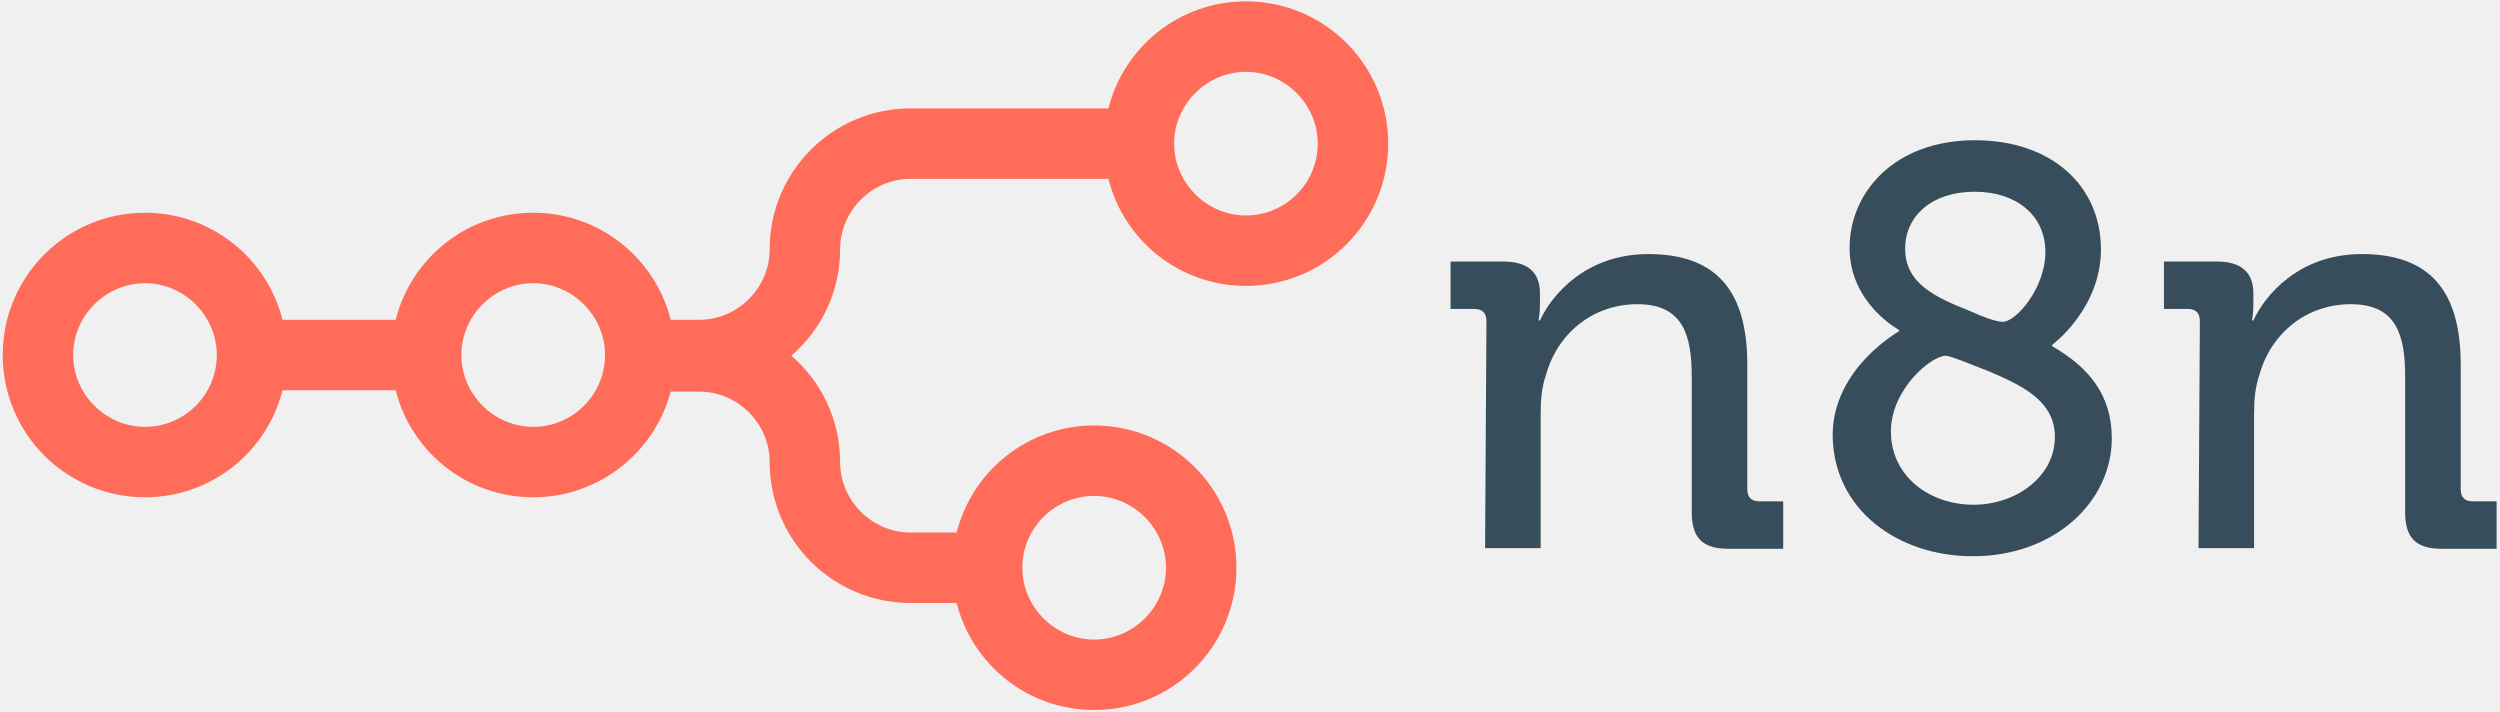
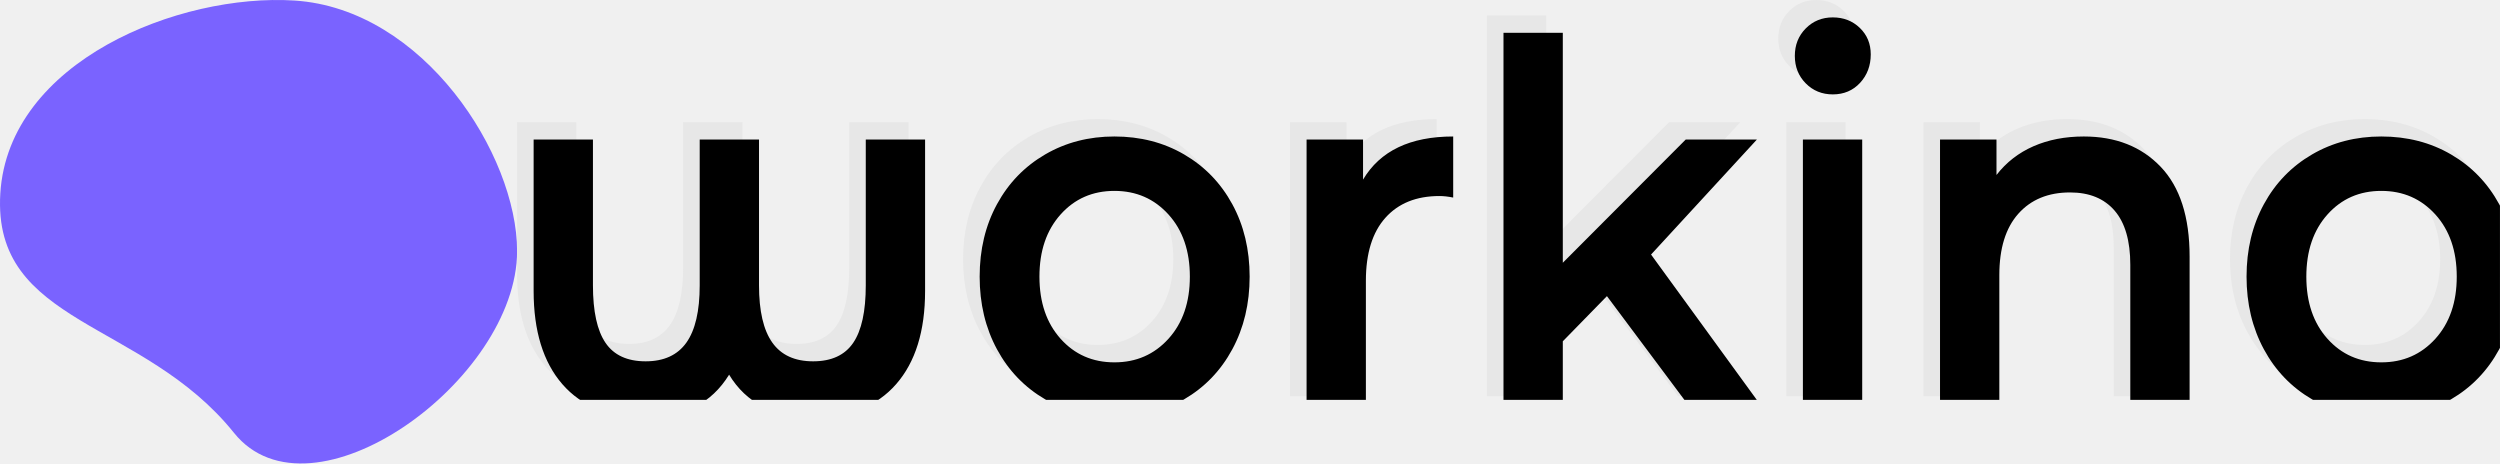
- <svg xmlns="http://www.w3.org/2000/svg" version="1.1" id="Layer_1" x="0px" y="0px" viewBox="0 0 369 105" style="enable-background:new 0 0 369 105;" xml:space="preserve">
-   <style type="text/css">
- 	.st0{fill:#FF6D5A;}
- 	.st1{fill:#384D5B;}
- </style>
-   <g>
-     <path class="st0" d="M183.9,0.2c-9.8,0-18,6.7-20.3,15.8h-29.2c-11.5,0-20.8,9.3-20.8,20.8c0,5.7-4.7,10.4-10.4,10.4H99   c-2.3-9.1-10.5-15.8-20.3-15.8c-9.8,0-18,6.7-20.3,15.8H41.7c-2.3-9.1-10.5-15.8-20.3-15.8c-11.6,0-21,9.4-21,21   c0,11.6,9.4,21,21,21c9.8,0,18-6.7,20.3-15.8h16.7c2.3,9.1,10.5,15.8,20.3,15.8c9.7,0,17.9-6.6,20.3-15.6h4.2   c5.7,0,10.4,4.7,10.4,10.4c0,11.5,9.3,20.8,20.8,20.8h6.8c2.3,9.1,10.5,15.8,20.3,15.8c11.6,0,21-9.4,21-21c0-11.6-9.4-21-21-21   c-9.8,0-18,6.7-20.3,15.8h-6.8c-5.7,0-10.4-4.7-10.4-10.4c0-6.3-2.8-11.9-7.2-15.7c4.4-3.8,7.2-9.4,7.2-15.7   c0-5.7,4.7-10.4,10.4-10.4h29.2c2.3,9.1,10.5,15.8,20.3,15.8c11.6,0,21-9.4,21-21C204.9,9.6,195.5,0.2,183.9,0.2z M21.4,63   c-5.8,0-10.6-4.8-10.6-10.6s4.8-10.6,10.6-10.6S32,46.6,32,52.4S27.3,63,21.4,63z M78.7,63c-5.8,0-10.6-4.8-10.6-10.6   s4.8-10.6,10.6-10.6s10.6,4.8,10.6,10.6S84.6,63,78.7,63z M161.5,73.2c5.8,0,10.6,4.8,10.6,10.6s-4.8,10.6-10.6,10.6   s-10.6-4.8-10.6-10.6C150.9,77.9,155.7,73.2,161.5,73.2z M183.9,31.8c-5.8,0-10.6-4.8-10.6-10.6s4.8-10.6,10.6-10.6   s10.6,4.8,10.6,10.6C194.5,27,189.8,31.8,183.9,31.8z" />
-     <g>
-       <path class="st1" d="M219.4,47.4c0-1.3-0.7-1.8-1.8-1.8h-3.5v-7h7.8c3.6,0,5.4,1.6,5.4,4.7v1.6c0,1.3-0.2,2.4-0.2,2.4h0.2    c1.7-3.7,6.7-9.8,16-9.8c10.1,0,14.6,5.5,14.6,16.3v18.4c0,1.3,0.7,1.8,1.8,1.8h3.5v7h-8.1c-3.8,0-5.4-1.6-5.4-5.4v-20    c0-6-1.2-10.7-8-10.7c-6.6,0-11.8,4.3-13.5,10.4c-0.6,1.7-0.8,3.6-0.8,5.7v19.9h-8.2L219.4,47.4L219.4,47.4z" />
-       <path class="st1" d="M280.3,48.9v-0.2c0,0-7.3-3.9-7.3-12.1s6.6-15.9,18.5-15.9c11.4,0,18.6,6.8,18.6,16.1    c0,8.8-7.2,14.1-7.2,14.1v0.2c5.4,3.1,8.8,7.2,8.8,13.6c0,9.3-8.4,17.4-20.5,17.4c-11.2,0-20.7-7-20.7-18    C270.6,54.3,280.3,48.9,280.3,48.9z M291.3,74.5c6.2,0,12-4.1,12-10c0-5.2-4.5-7.5-10-9.8c-2.3-0.9-5.5-2.2-6.1-2.2    c-2.1,0-8.1,4.9-8.1,11.2C279.1,70.3,284.8,74.5,291.3,74.5z M295.6,47.5c2,0,6.3-5,6.3-10.3c0-5.5-4.4-8.9-10.4-8.9    c-6.5,0-10.3,3.7-10.3,8.4c0,5.2,4.5,7.2,9.8,9.3C292.2,46.6,294.6,47.5,295.6,47.5z" />
-       <path class="st1" d="M324.7,47.4c0-1.3-0.7-1.8-1.8-1.8h-3.5v-7h7.8c3.6,0,5.4,1.6,5.4,4.7v1.6c0,1.3-0.2,2.4-0.2,2.4h0.2    c1.7-3.7,6.7-9.8,16-9.8c10.1,0,14.6,5.5,14.6,16.3v18.4c0,1.3,0.7,1.8,1.8,1.8h3.5v7h-8.1c-3.8,0-5.4-1.6-5.4-5.4v-20    c0-6-1.2-10.7-8-10.7c-6.6,0-11.8,4.3-13.5,10.4c-0.6,1.7-0.8,3.6-0.8,5.7v19.9h-8.2L324.7,47.4L324.7,47.4z" />
+ <svg xmlns="http://www.w3.org/2000/svg" width="4864" height="902" viewBox="0 0 4864 902" fill="none">
+   <g clip-path="url(#clip0_923_538)">
+     <path d="M455.205 842.103C604.92 1028.68 1006.04 740.319 1006.04 488.538C1006.04 301.043 824.117 17.104 572.859 1.052C348.702 -13.266 16.677 118.904 0.631 376.042C-15.415 633.18 278.358 621.719 455.205 842.103Z" fill="#7A63FF" />
+   </g>
+   <g clip-path="url(#clip1_923_538)">
+     <path d="M1652.22 237.694H1767.62V532.316C1767.62 610.216 1748.85 670.638 1711.3 713.583C1673.76 756.528 1619.91 778 1549.75 778C1474.05 778 1419.58 750.369 1386.35 695.107C1369.11 723.071 1347.11 743.877 1320.34 757.526C1293.57 771.175 1261.1 778 1222.95 778C1152.78 778 1099.09 756.528 1061.85 713.583C1024.62 670.638 1006 610.216 1006 532.316V237.694H1121.4V521.33C1121.4 571.932 1129.55 609.217 1145.86 633.186C1162.17 657.155 1188.17 669.14 1223.87 669.14C1259.56 669.14 1286.03 656.989 1303.26 632.687C1320.49 608.385 1329.11 571.266 1329.11 521.33V237.694H1444.51V521.33C1444.51 571.266 1453.12 608.385 1470.36 632.687C1487.59 656.989 1514.05 669.14 1549.75 669.14C1585.44 669.14 1611.45 657.155 1627.76 633.186C1644.07 609.217 1652.22 571.932 1652.22 521.33V237.694ZM2135.96 778C2086.11 778 2041.18 766.348 2001.18 743.045C1961.18 719.741 1929.94 687.283 1907.48 645.67C1885.01 604.057 1873.78 556.951 1873.78 504.352C1873.78 451.753 1885.01 404.813 1907.48 363.533C1929.94 322.252 1961.18 289.961 2001.18 266.657C2041.18 243.354 2086.11 231.702 2135.96 231.702C2186.43 231.702 2231.67 243.354 2271.67 266.657C2311.67 289.961 2342.91 322.252 2365.37 363.533C2387.84 404.813 2399.07 451.753 2399.07 504.352C2399.07 556.951 2387.84 604.057 2365.37 645.67C2342.91 687.283 2311.67 719.741 2271.67 743.045C2231.67 766.348 2186.43 778 2135.96 778ZM2135.96 671.137C2178.43 671.137 2213.51 655.824 2241.2 625.196C2268.9 594.569 2282.75 554.288 2282.75 504.352C2282.75 454.416 2268.9 414.134 2241.2 383.507C2213.51 352.88 2178.43 337.566 2135.96 337.566C2093.5 337.566 2058.57 352.88 2031.18 383.507C2003.8 414.134 1990.1 454.416 1990.1 504.352C1990.1 554.288 2003.8 594.569 2031.18 625.196C2058.57 655.824 2093.5 671.137 2135.96 671.137ZM2619.71 315.594C2652.94 259.666 2711.41 231.702 2795.11 231.702V350.549C2785.26 348.552 2776.34 347.553 2768.34 347.553C2723.41 347.553 2688.33 361.702 2663.09 389.999C2637.86 418.296 2625.24 459.077 2625.24 512.341V771.009H2509.85V237.694H2619.71V315.594ZM3265 771.009L3094.22 542.303L3008.36 630.19V771.009H2892.96V29.962H3008.36V477.386L3247.46 237.694H3385.94L3180.07 461.407L3405.33 771.009H3265ZM3475.49 771.009V237.694H3590.88V771.009H3475.49ZM3533.65 149.807C3512.72 149.807 3495.18 142.65 3481.03 128.335C3466.87 114.02 3459.79 96.21 3459.79 74.904C3459.79 53.598 3466.87 35.787 3481.03 21.472C3495.18 7.157 3512.72 0 3533.65 0C3554.57 0 3572.11 6.825 3586.27 20.474C3600.42 34.123 3607.5 51.267 3607.5 71.908C3607.5 93.879 3600.58 112.356 3586.73 127.336C3572.88 142.317 3555.19 149.807 3533.65 149.807ZM4022 231.702C4084.16 231.702 4134.02 251.344 4171.56 290.626C4209.1 329.909 4227.87 388.168 4227.87 465.402V771.009H4112.48V481.381C4112.48 434.774 4102.32 399.653 4082.01 376.017C4061.7 352.38 4032.77 340.562 3995.23 340.562C3952.77 340.562 3919.22 354.378 3894.61 382.009C3869.99 409.64 3857.68 449.422 3857.68 501.356V771.009H3742.28V237.694H3852.14V306.606C3871.22 281.971 3895.22 263.328 3924.15 250.678C3953.07 238.027 3985.69 231.702 4022 231.702ZM4600.83 778C4550.98 778 4506.05 766.348 4466.05 743.045C4426.05 719.741 4394.81 687.283 4372.35 645.67C4349.88 604.057 4338.65 556.951 4338.65 504.352C4338.65 451.753 4349.88 404.813 4372.35 363.533C4394.81 322.252 4426.05 289.961 4466.05 266.657C4506.05 243.354 4550.98 231.702 4600.83 231.702C4651.3 231.702 4696.54 243.354 4736.54 266.657C4776.54 289.961 4807.78 322.252 4830.24 363.533C4852.71 404.813 4863.94 451.753 4863.94 504.352C4863.94 556.951 4852.71 604.057 4830.24 645.67C4807.78 687.283 4776.54 719.741 4736.54 743.045C4696.54 766.348 4651.3 778 4600.83 778ZM4600.83 671.137C4643.3 671.137 4678.38 655.824 4706.08 625.196C4733.77 594.569 4747.62 554.288 4747.62 504.352C4747.62 454.416 4733.77 414.134 4706.08 383.507C4678.38 352.88 4643.3 337.566 4600.83 337.566C4558.37 337.566 4523.44 352.88 4496.05 383.507C4468.67 414.134 4454.97 454.416 4454.97 504.352C4454.97 554.288 4468.67 594.569 4496.05 625.196C4523.44 655.824 4558.37 671.137 4600.83 671.137Z" fill="#E7E7E7" />
+     <g clip-path="url(#clip2_923_538)">
+       <path d="M1684.45 271.538H1799.85V566.16C1799.85 644.06 1781.08 704.482 1743.53 747.427C1705.99 790.371 1652.14 811.844 1581.98 811.844C1506.28 811.844 1451.81 784.213 1418.58 728.95C1401.34 756.914 1379.34 777.721 1352.57 791.37C1325.8 805.019 1293.33 811.844 1255.18 811.844C1185.01 811.844 1131.32 790.371 1094.08 747.427C1056.85 704.482 1038.23 644.06 1038.23 566.16V271.538H1153.63V555.174C1153.63 605.775 1161.78 643.061 1178.09 667.03C1194.4 690.999 1220.4 702.984 1256.1 702.984C1291.79 702.984 1318.26 690.833 1335.49 666.531C1352.72 642.229 1361.34 605.11 1361.34 555.174V271.538H1476.74V555.174C1476.74 605.11 1485.35 642.229 1502.59 666.531C1519.82 690.833 1546.28 702.984 1581.98 702.984C1617.67 702.984 1643.68 690.999 1659.99 667.03C1676.3 643.061 1684.45 605.775 1684.45 555.174V271.538ZM2168.19 811.844C2118.34 811.844 2073.41 800.192 2033.41 776.889C1993.41 753.585 1962.17 721.127 1939.71 679.514C1917.24 637.901 1906.01 590.795 1906.01 538.196C1906.01 485.597 1917.24 438.657 1939.71 397.377C1962.17 356.096 1993.41 323.804 2033.41 300.501C2073.41 277.198 2118.34 265.546 2168.19 265.546C2218.66 265.546 2263.9 277.198 2303.9 300.501C2343.9 323.804 2375.14 356.096 2397.6 397.377C2420.07 438.657 2431.3 485.597 2431.3 538.196C2431.3 590.795 2420.07 637.901 2397.6 679.514C2375.14 721.127 2343.9 753.585 2303.9 776.889C2263.9 800.192 2218.66 811.844 2168.19 811.844ZM2168.19 704.981C2210.66 704.981 2245.74 689.668 2273.43 659.04C2301.13 628.413 2314.98 588.131 2314.98 538.196C2314.98 488.26 2301.13 447.978 2273.43 417.351C2245.74 386.724 2210.66 371.41 2168.19 371.41C2125.73 371.41 2090.8 386.724 2063.41 417.351C2036.03 447.978 2022.33 488.26 2022.33 538.196C2022.33 588.131 2036.03 628.413 2063.41 659.04C2090.8 689.668 2125.73 704.981 2168.19 704.981ZM2651.94 349.438C2685.17 293.51 2743.64 265.546 2827.34 265.546V384.393C2817.49 382.396 2808.57 381.397 2800.57 381.397C2755.64 381.397 2720.56 395.546 2695.32 423.843C2670.09 452.14 2657.47 492.92 2657.47 546.185V804.853H2542.08V271.538H2651.94V349.438ZM3297.23 804.853L3126.45 576.147L3040.59 664.034V804.853H2925.19V63.805H3040.59V511.23L3279.69 271.538H3418.17L3212.3 495.251L3437.56 804.853H3297.23ZM3507.72 804.853V271.538H3623.11V804.853H3507.72ZM3565.88 183.651C3544.95 183.651 3527.41 176.494 3513.26 162.179C3499.1 147.864 3492.02 130.054 3492.02 108.748C3492.02 87.442 3499.1 69.631 3513.26 55.316C3527.41 41.001 3544.95 33.844 3565.88 33.844C3586.8 33.844 3604.34 40.668 3618.5 54.318C3632.65 67.967 3639.73 85.111 3639.73 105.751C3639.73 127.723 3632.81 146.199 3618.96 161.18C3605.11 176.161 3587.42 183.651 3565.88 183.651ZM4054.23 265.546C4116.39 265.546 4166.25 285.187 4203.79 324.47C4241.33 363.753 4260.1 422.012 4260.1 499.246V804.853H4144.71V515.225C4144.71 468.618 4134.55 433.497 4114.24 409.861C4093.93 386.224 4065 374.406 4027.46 374.406C3985 374.406 3951.45 388.222 3926.84 415.853C3902.22 443.484 3889.91 483.266 3889.91 535.199V804.853H3774.51V271.538H3884.37V340.45C3903.45 315.815 3927.45 297.172 3956.38 284.522C3985.3 271.871 4017.92 265.546 4054.23 265.546ZM4633.06 811.844C4583.21 811.844 4538.28 800.192 4498.28 776.889C4458.28 753.585 4427.04 721.127 4404.58 679.514C4382.11 637.901 4370.88 590.795 4370.88 538.196C4370.88 485.597 4382.11 438.657 4404.58 397.377C4427.04 356.096 4458.28 323.804 4498.28 300.501C4538.28 277.198 4583.21 265.546 4633.06 265.546C4683.53 265.546 4728.77 277.198 4768.77 300.501C4808.77 323.804 4840.01 356.096 4862.47 397.377C4884.94 438.657 4896.17 485.597 4896.17 538.196C4896.17 590.795 4884.94 637.901 4862.47 679.514C4840.01 721.127 4808.77 753.585 4768.77 776.889C4728.77 800.192 4683.53 811.844 4633.06 811.844ZM4633.06 704.981C4675.53 704.981 4710.61 689.668 4738.31 659.04C4766 628.413 4779.85 588.131 4779.85 538.196C4779.85 488.26 4766 447.978 4738.31 417.351C4710.61 386.724 4675.53 371.41 4633.06 371.41C4590.6 371.41 4555.67 386.724 4528.28 417.351C4500.9 447.978 4487.2 488.26 4487.2 538.196C4487.2 588.131 4500.9 628.413 4528.28 659.04C4555.67 689.668 4590.6 704.981 4633.06 704.981Z" fill="black" />
    </g>
  </g>
+   <defs>
+     <clipPath id="clip0_923_538">
+       <rect width="1006.04" height="901.74" fill="white" />
+     </clipPath>
+     <clipPath id="clip1_923_538">
+       <rect width="3857.94" height="778" fill="white" transform="translate(1006)" />
+     </clipPath>
+     <clipPath id="clip2_923_538">
+       <rect width="3857.94" height="778" fill="white" transform="translate(1038.23 33.8439)" />
+     </clipPath>
+   </defs>
</svg>
